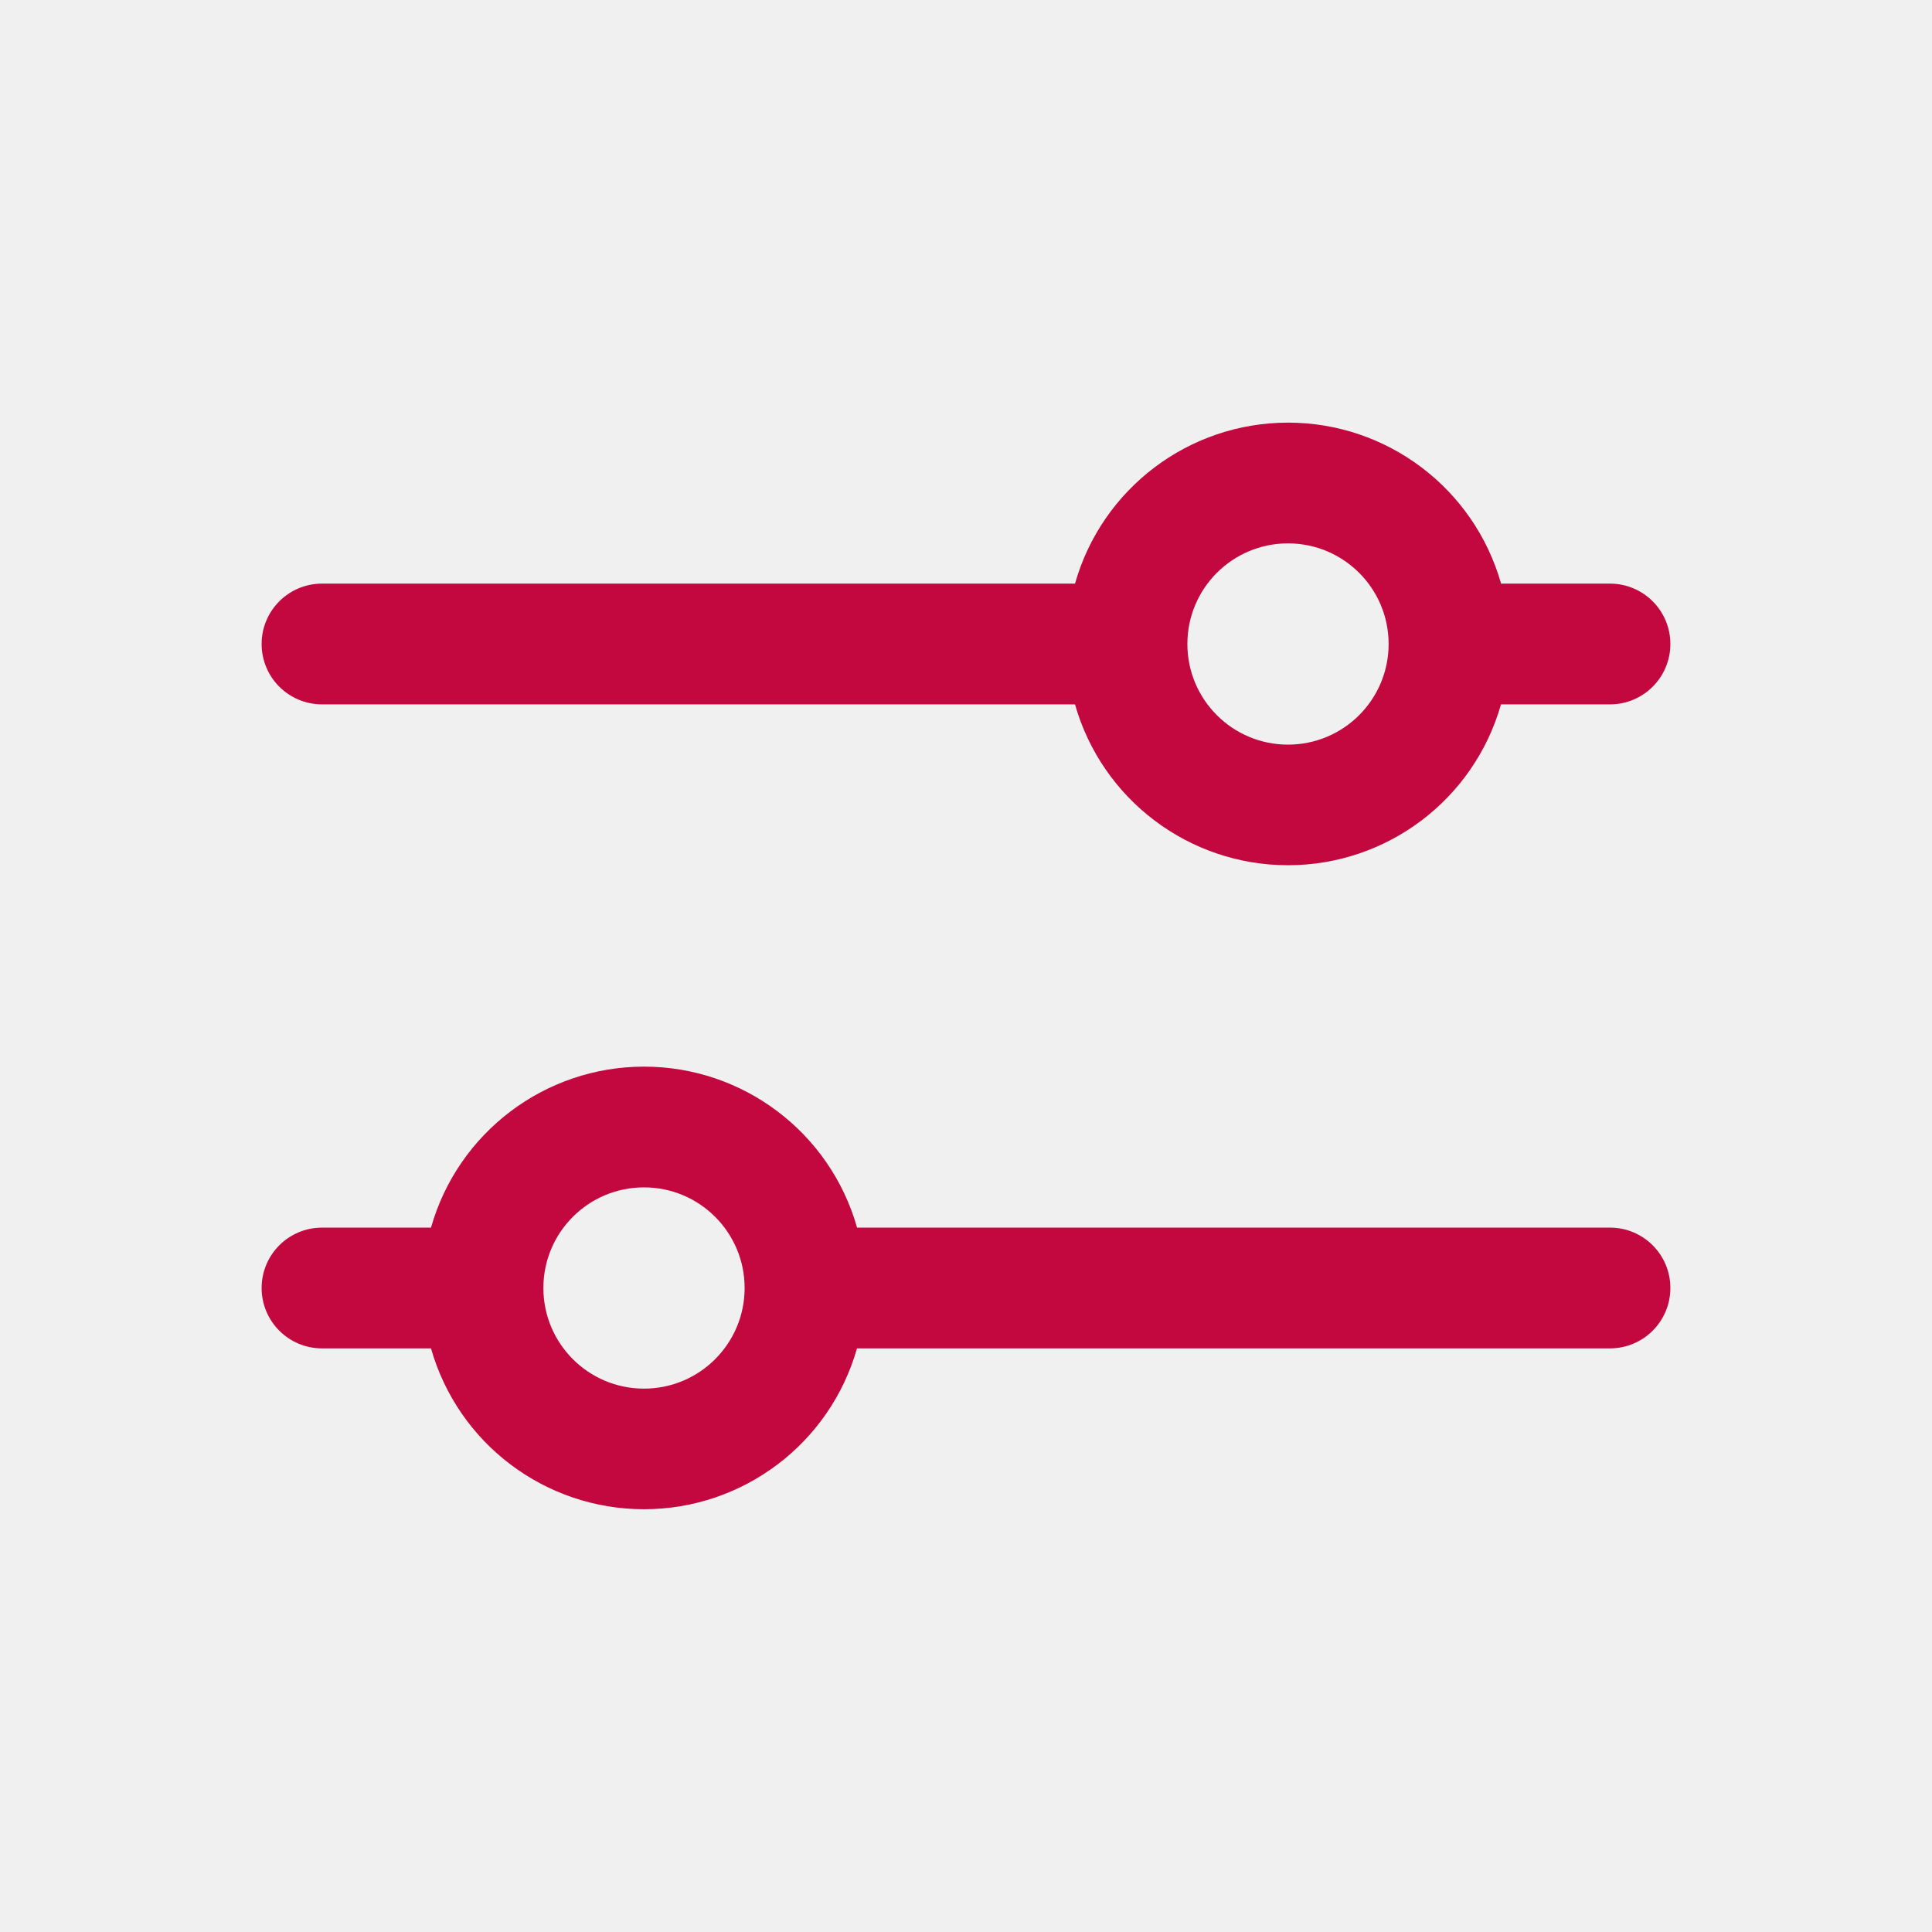
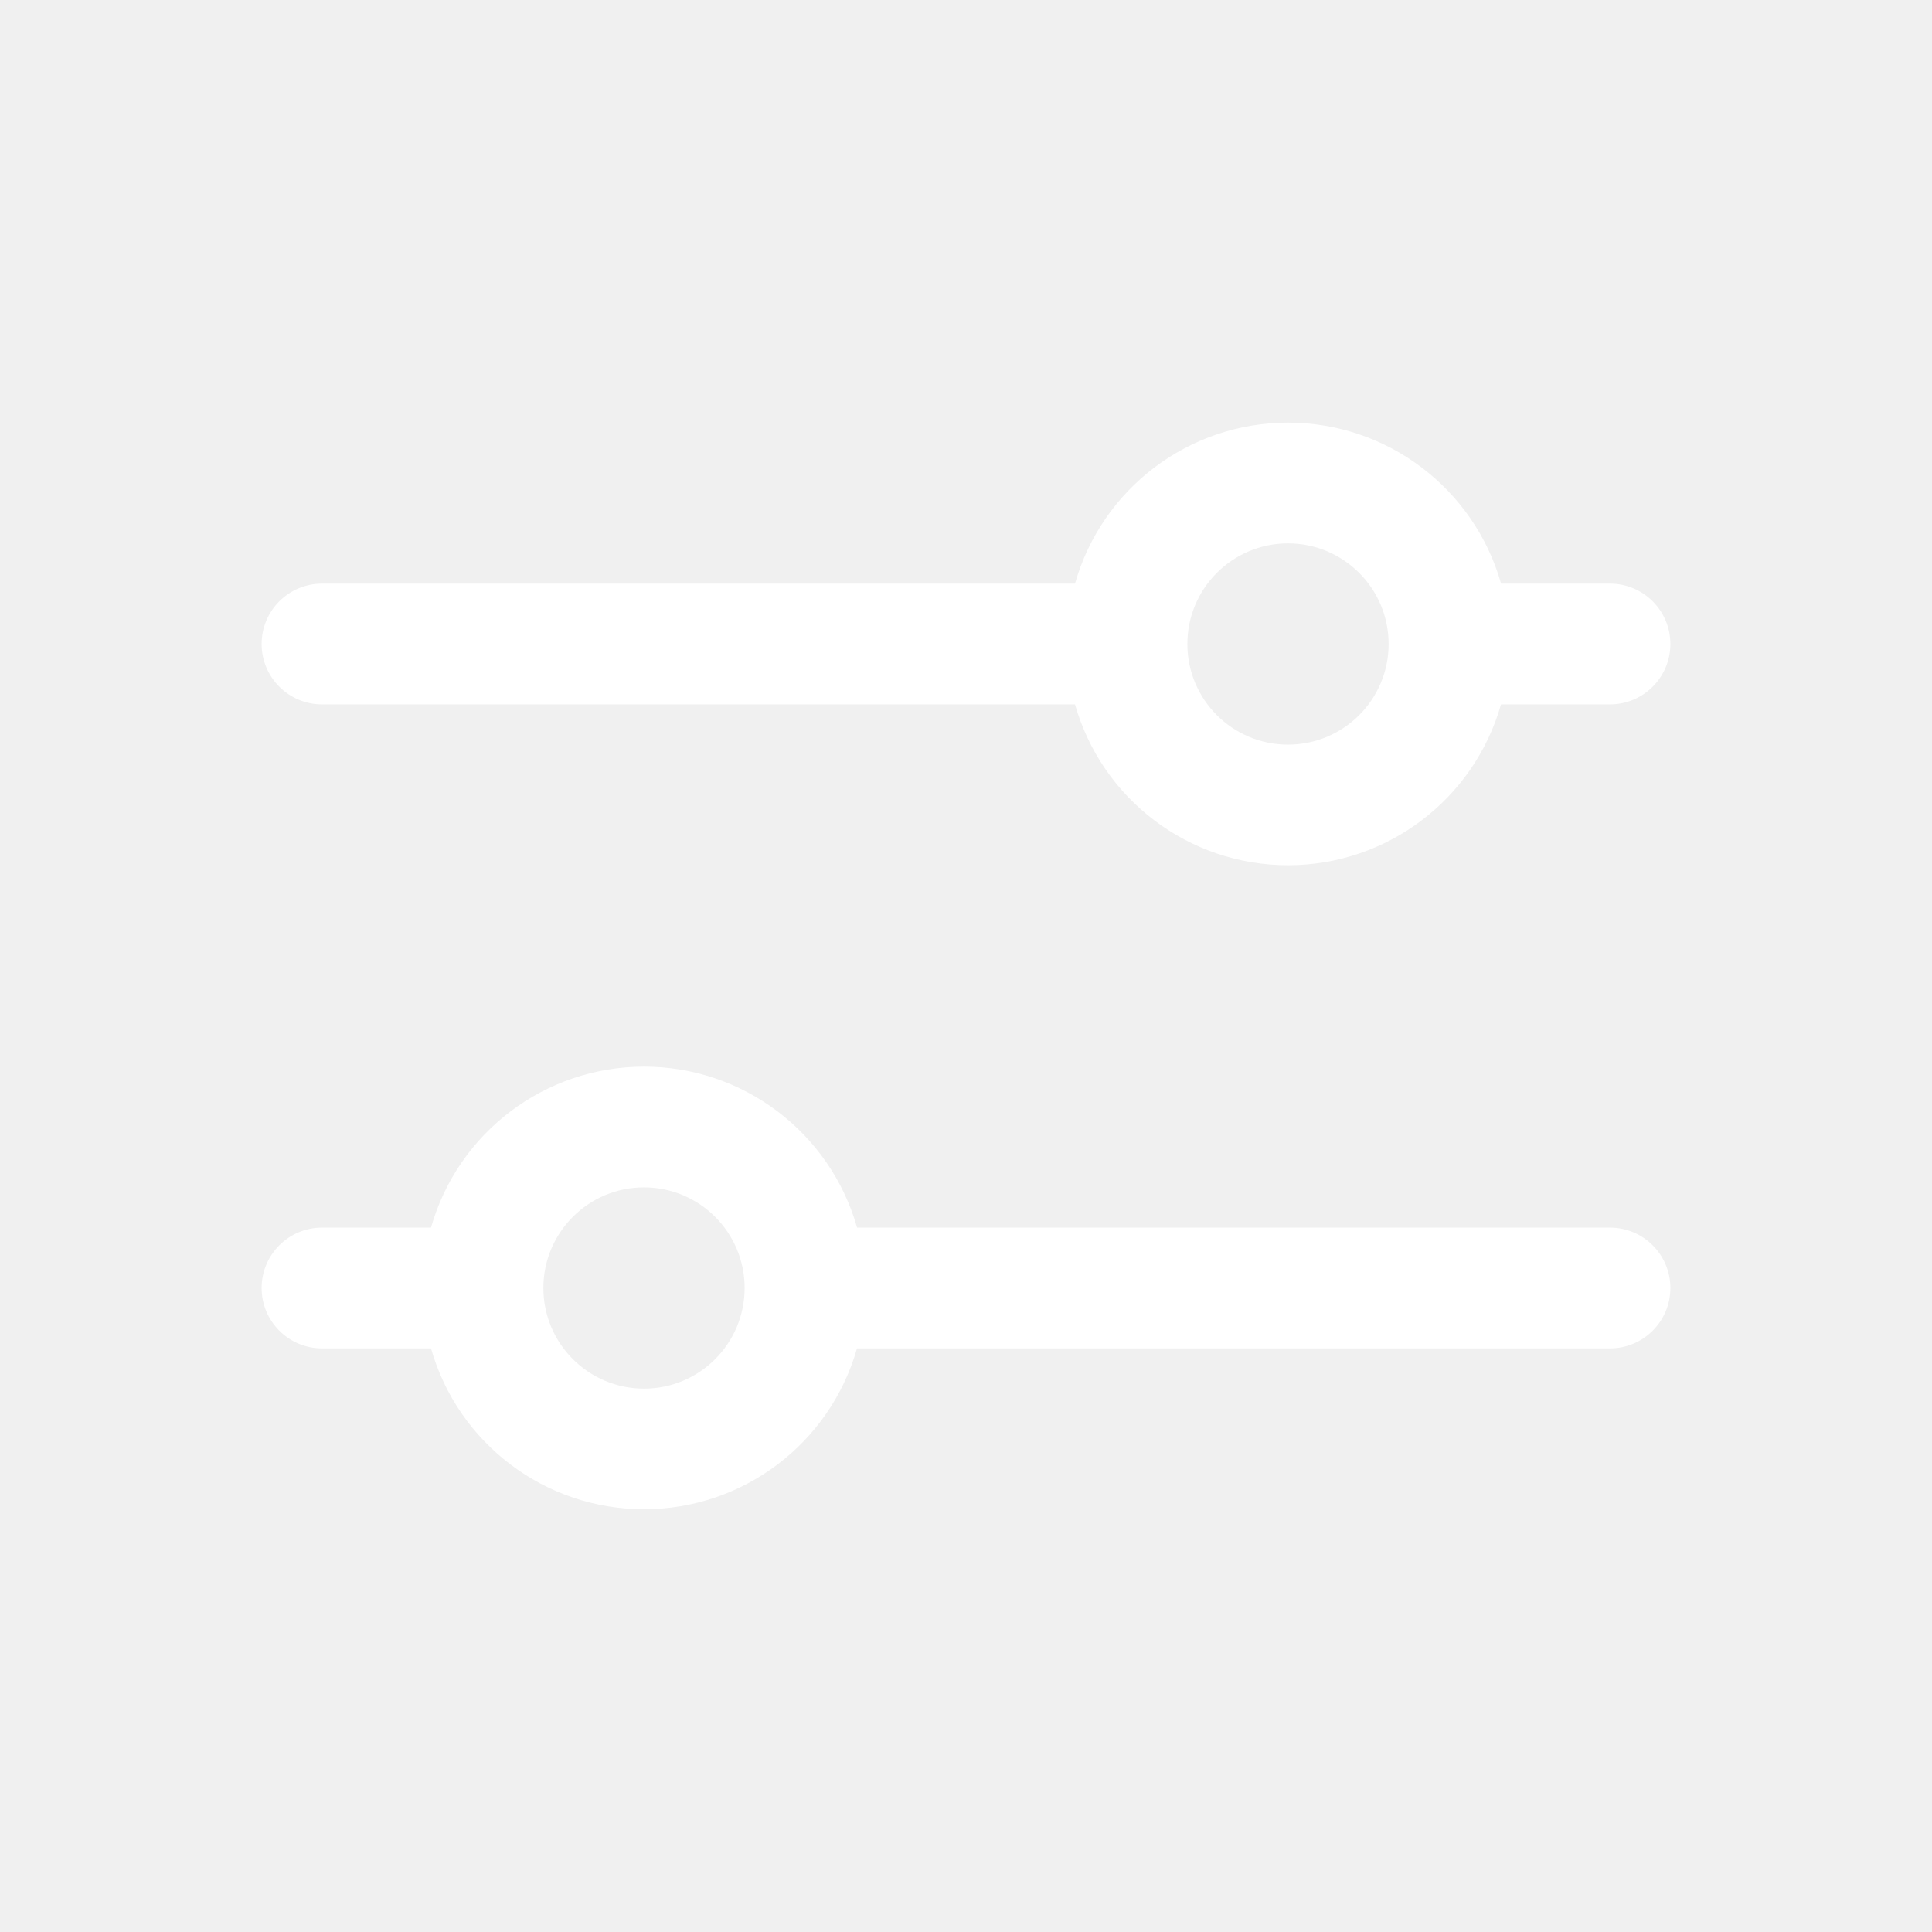
<svg xmlns="http://www.w3.org/2000/svg" width="24" height="24" viewBox="0 0 24 24">
-   <path fill="#C3073F" fill-rule="evenodd" d="M13.354 8.75H4a.75.75 0 0 1 0-1.5h9.354a2.751 2.751 0 0 1 5.293 0H20a.75.75 0 0 1 0 1.5h-1.354a2.751 2.751 0 0 1-5.292 0M14.75 8a1.25 1.25 0 1 1 2.5 0a1.25 1.25 0 0 1-2.5 0m-4.103 8.75H20a.75.75 0 0 0 0-1.5h-9.353a2.751 2.751 0 0 0-5.293 0H4a.75.75 0 0 0 0 1.5h1.354a2.751 2.751 0 0 0 5.292 0M6.75 16a1.25 1.25 0 1 1 2.5 0a1.25 1.25 0 0 1-2.5 0" clip-rule="evenodd" />
+   <path fill="#ffffff" fill-rule="evenodd" d="M13.354 8.75H4a.75.75 0 0 1 0-1.5h9.354a2.751 2.751 0 0 1 5.293 0H20a.75.75 0 0 1 0 1.5h-1.354a2.751 2.751 0 0 1-5.292 0M14.75 8a1.25 1.25 0 1 1 2.5 0a1.25 1.25 0 0 1-2.5 0m-4.103 8.75H20a.75.75 0 0 0 0-1.5h-9.353a2.751 2.751 0 0 0-5.293 0H4a.75.75 0 0 0 0 1.5h1.354a2.751 2.751 0 0 0 5.292 0M6.75 16a1.25 1.25 0 1 1 2.5 0a1.25 1.25 0 0 1-2.5 0" clip-rule="evenodd" />
</svg>
